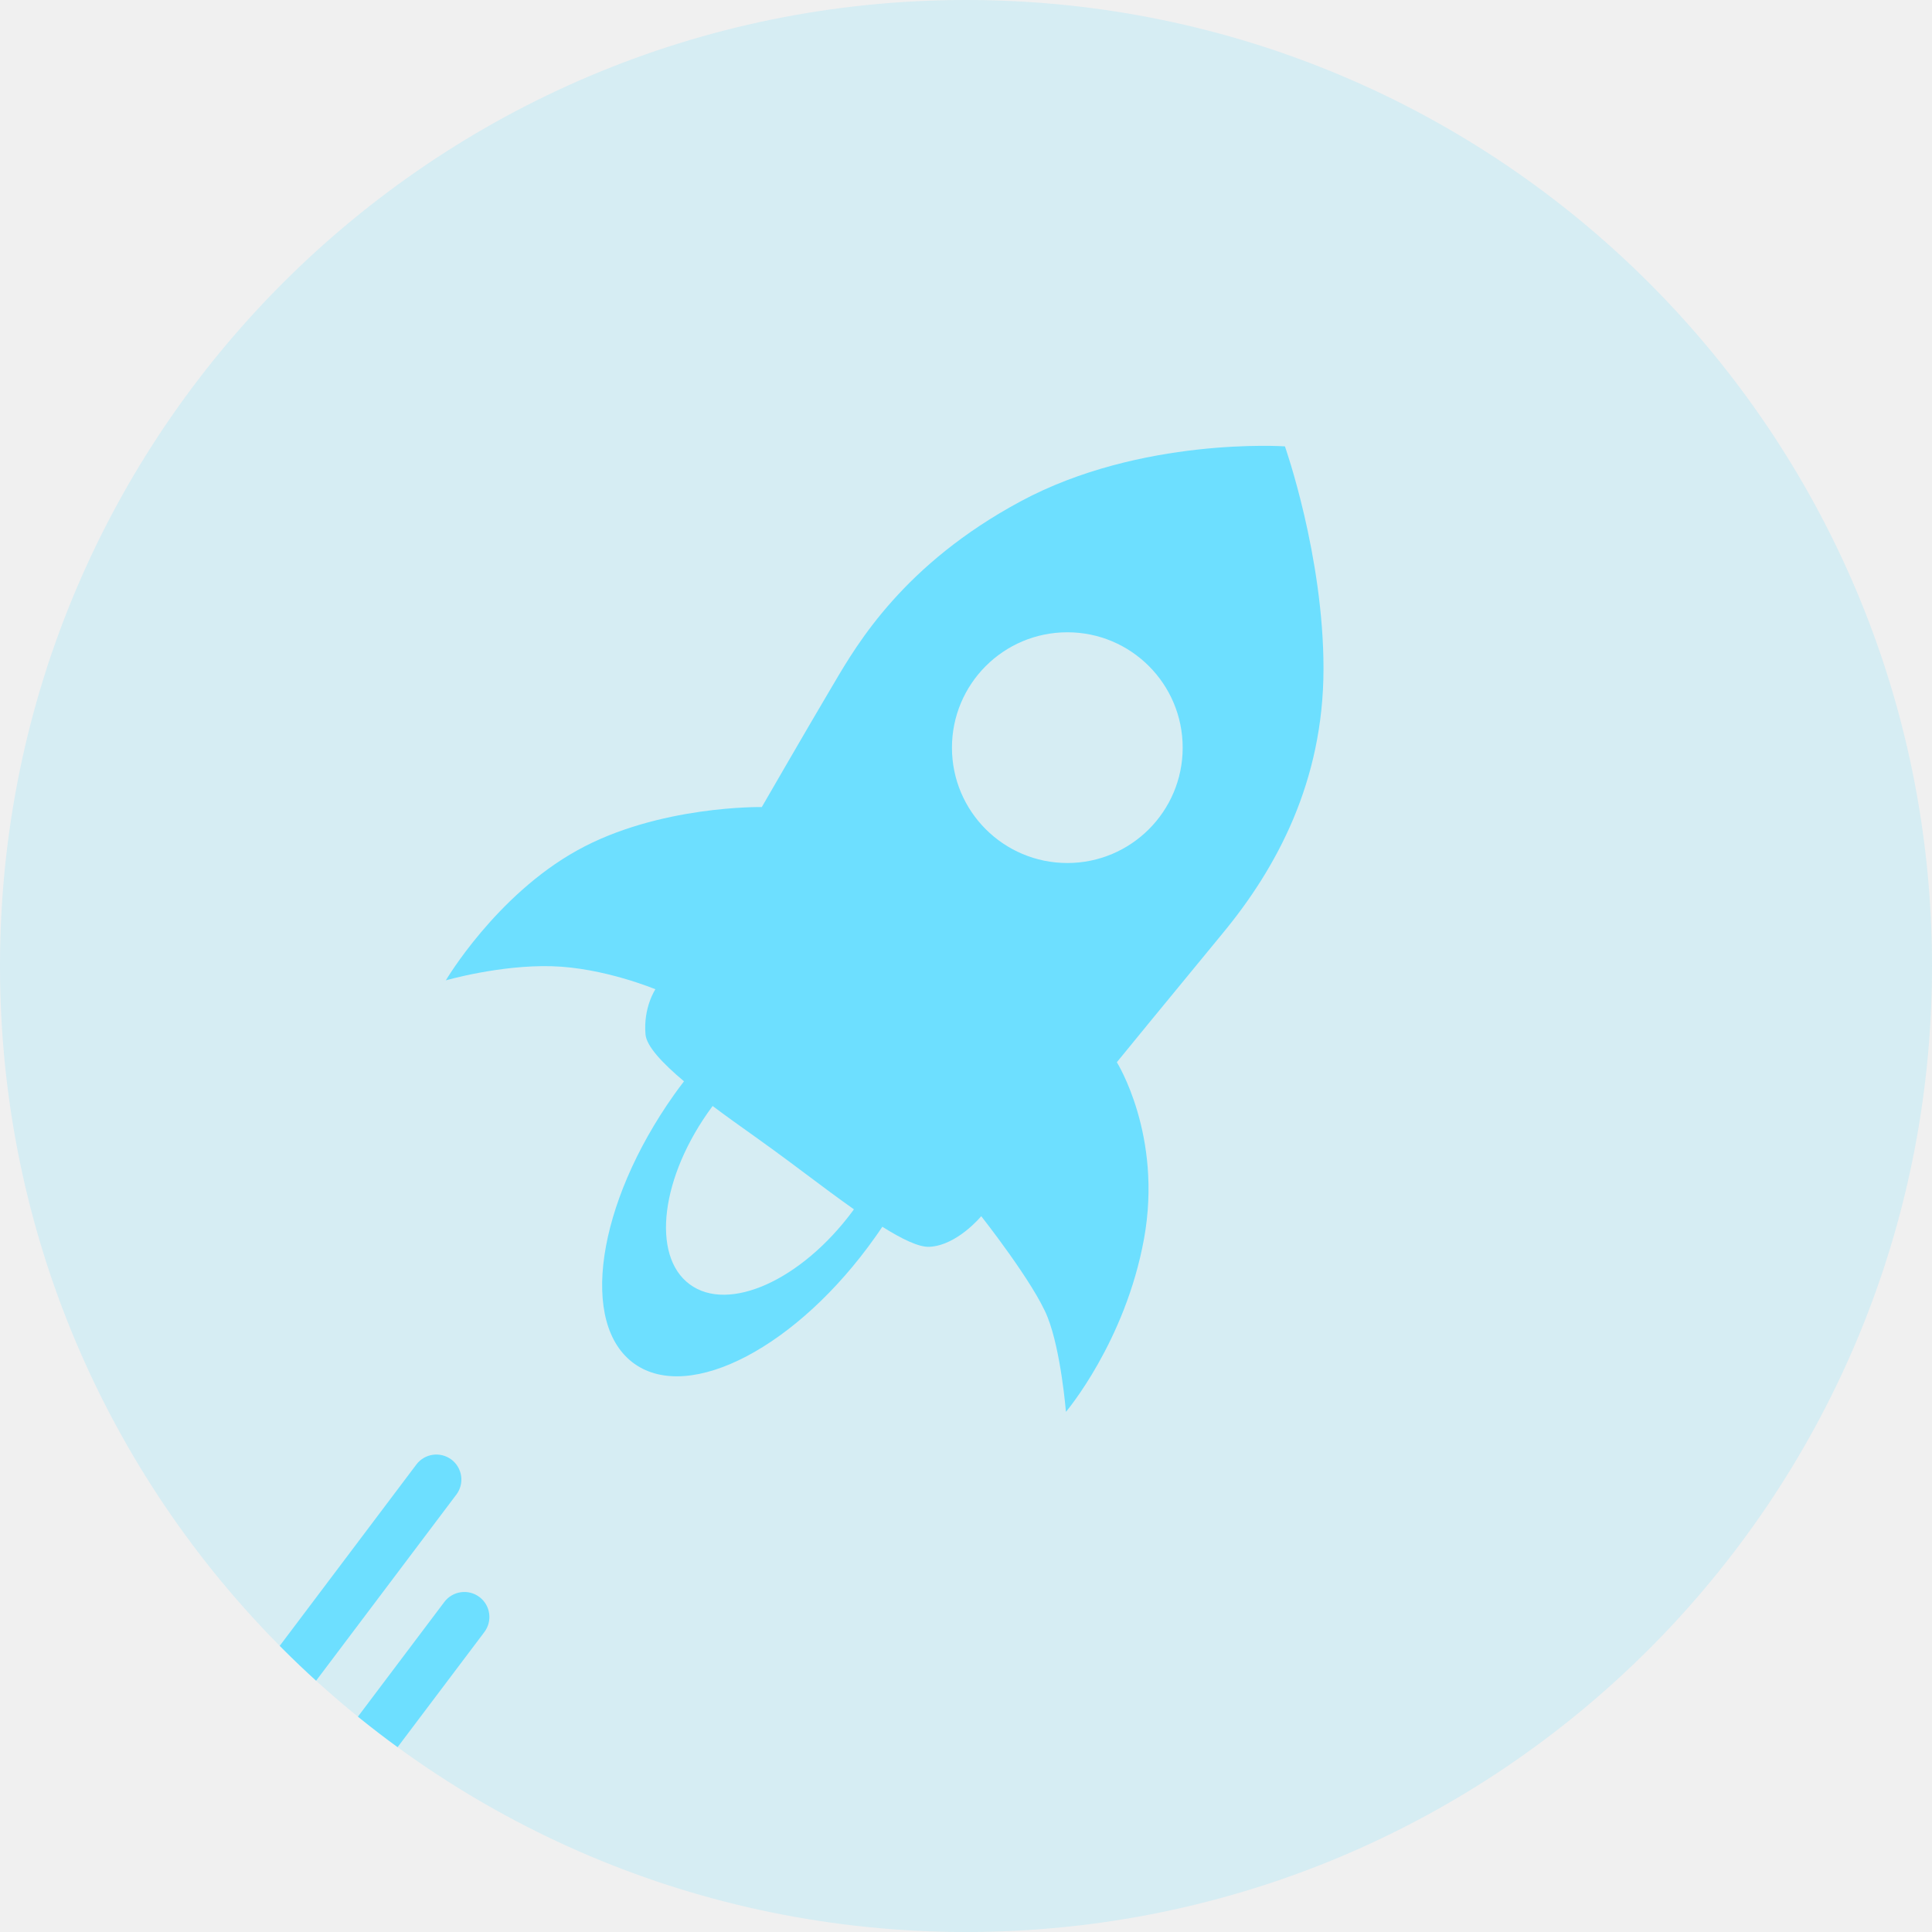
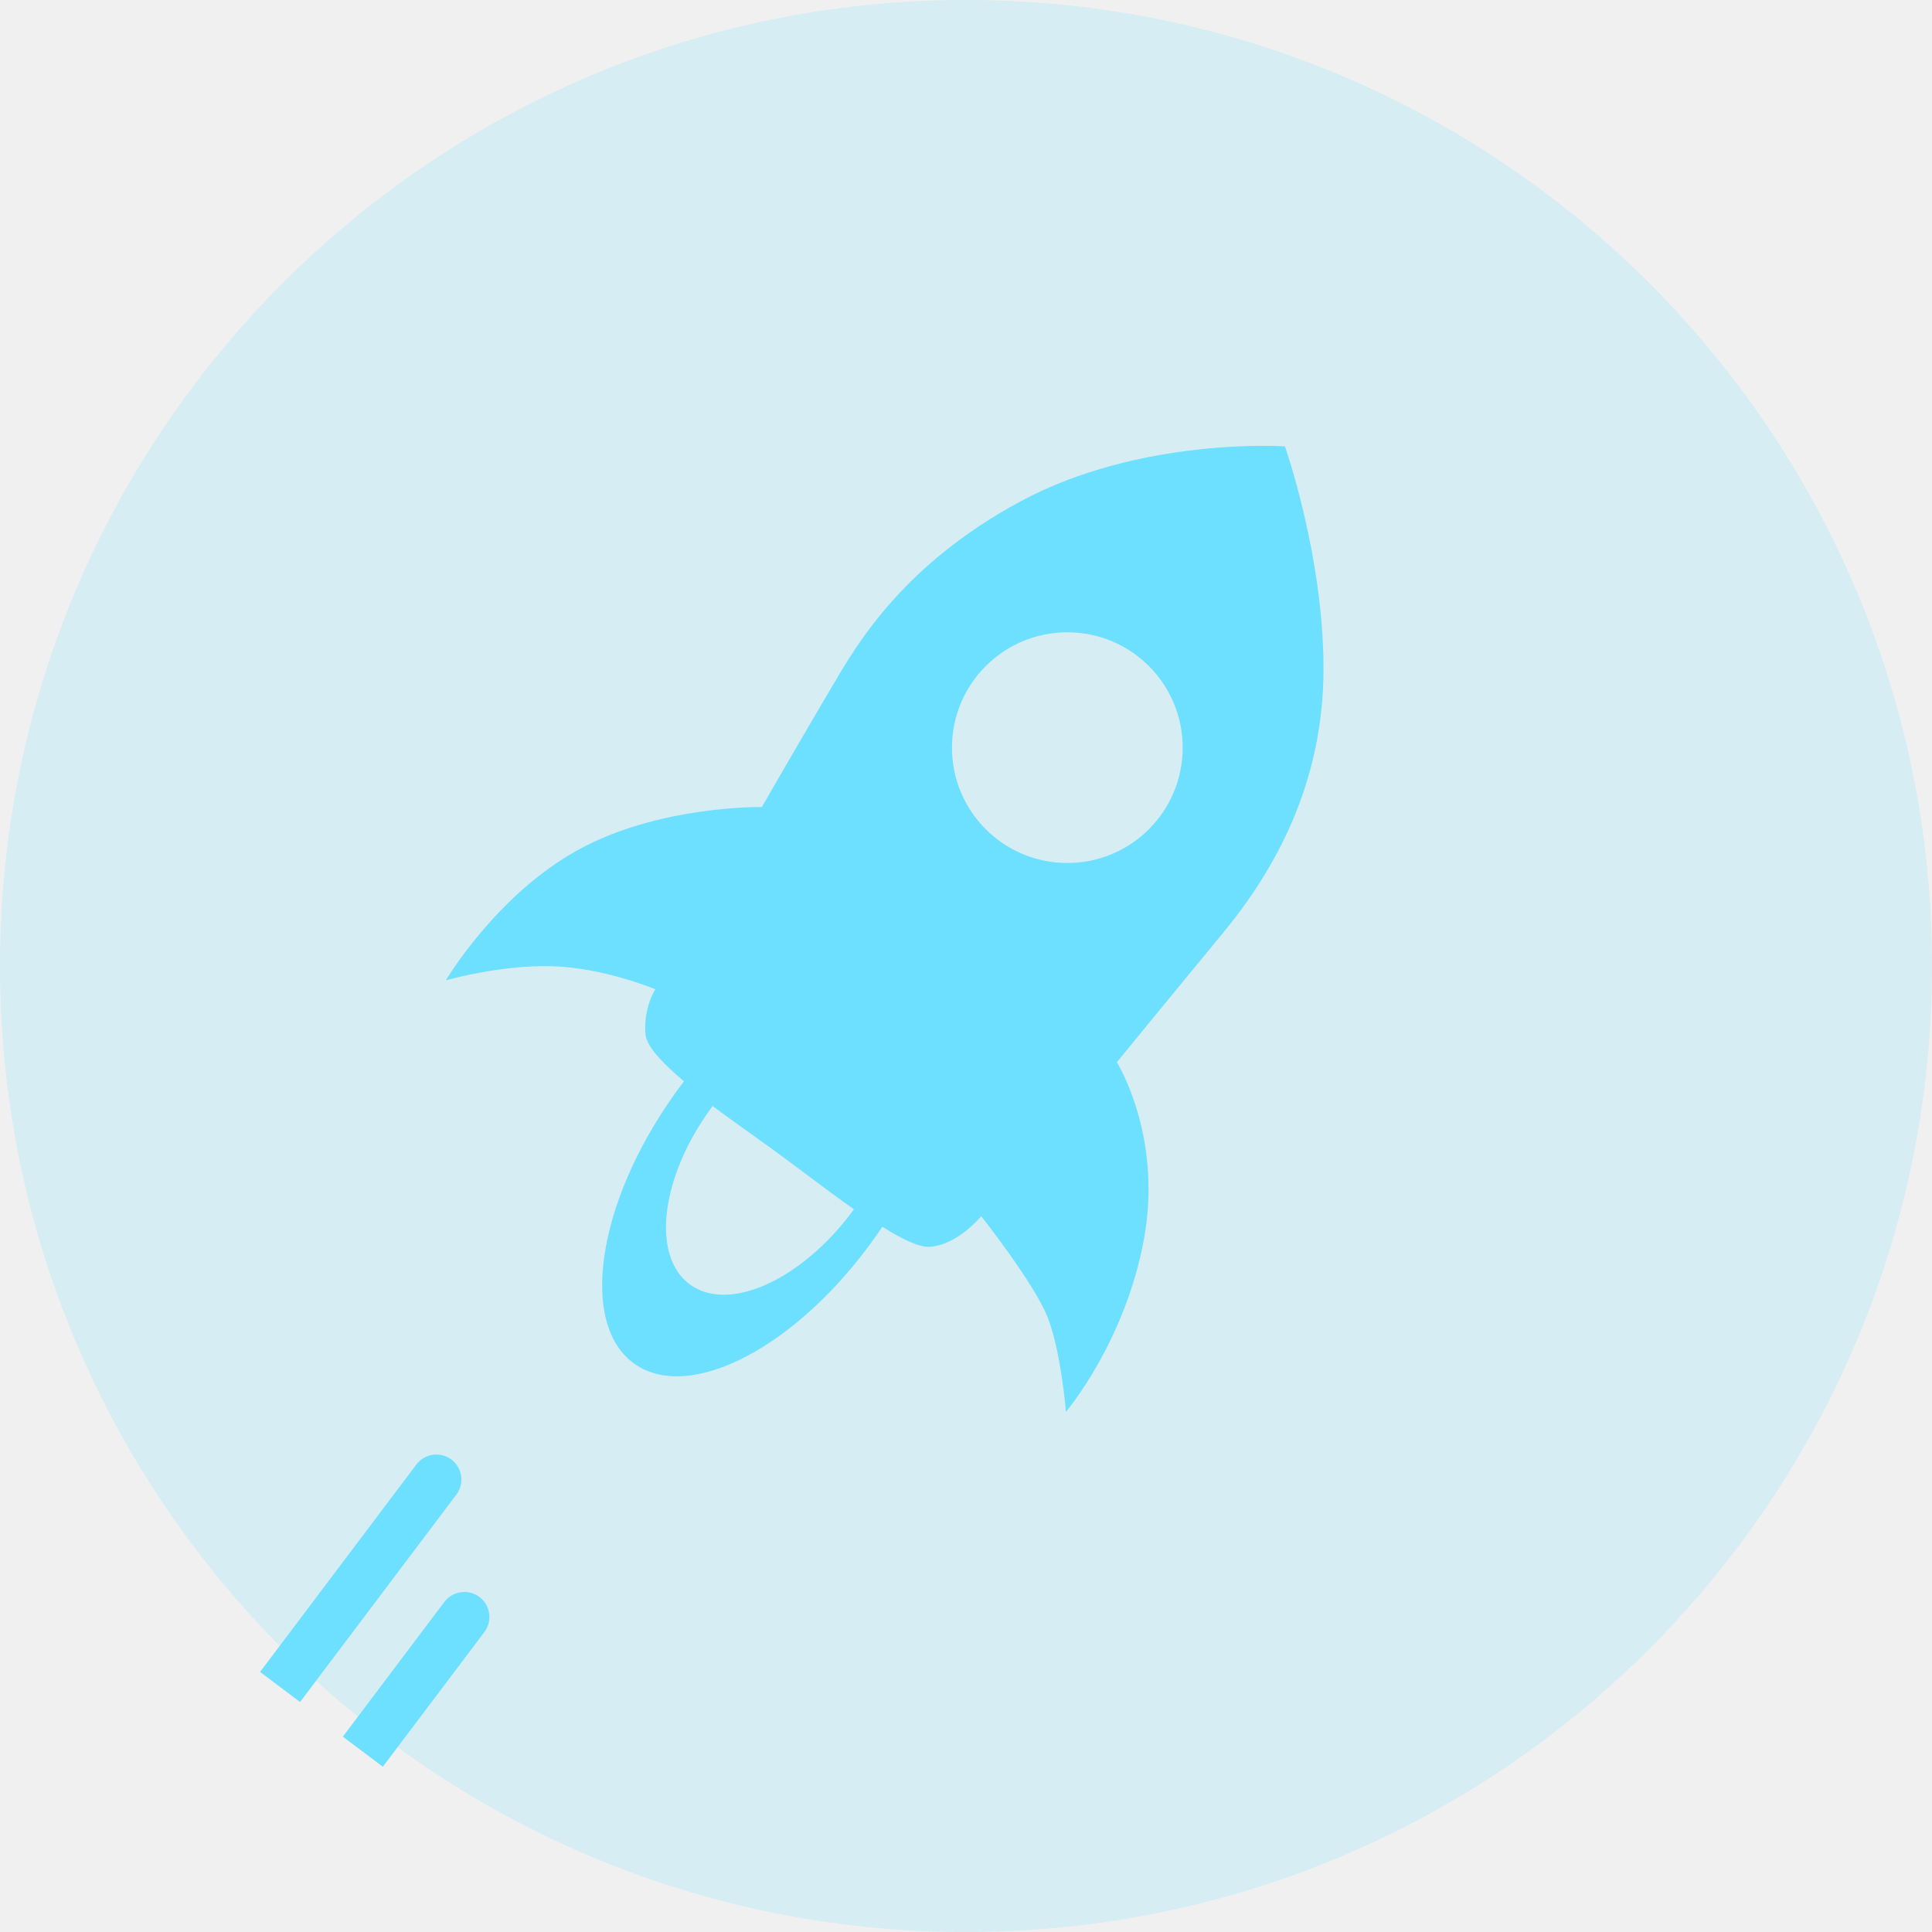
<svg xmlns="http://www.w3.org/2000/svg" width="26" height="26" viewBox="0 0 26 26" fill="none">
  <path opacity="0.2" d="M13 26C20.18 26 26 20.18 26 13C26 5.82 20.18 0 13 0C5.82 0 0 5.82 0 13C0 20.18 5.82 26 13 26Z" fill="#6DDFFF" />
-   <mask id="mask0_1_110" style="mask-type:luminance" maskUnits="userSpaceOnUse" x="0" y="0" width="26" height="26">
-     <path d="M13 26C20.18 26 26 20.18 26 13C26 5.82 20.18 0 13 0C5.82 0 0 5.82 0 13C0 20.18 5.82 26 13 26Z" fill="white" />
-   </mask>
-   <g mask="url(#mask0_1_110)">
+   <g>
    <path fill-rule="evenodd" clip-rule="evenodd" d="M16.455 12.559C15.733 13.434 15.03 14.295 15.03 14.295C15.03 14.295 15.648 15.279 15.396 16.669C15.144 18.059 14.345 19 14.345 19C14.345 19 14.279 18.183 14.098 17.726C13.918 17.27 13.205 16.367 13.205 16.367C13.205 16.367 12.882 16.76 12.508 16.779C12.367 16.786 12.139 16.676 11.874 16.509C11.843 16.556 11.811 16.603 11.777 16.65C10.737 18.12 9.287 18.883 8.539 18.354C7.792 17.825 8.029 16.204 9.07 14.734C9.114 14.672 9.159 14.611 9.205 14.552C8.913 14.306 8.701 14.08 8.687 13.921C8.655 13.56 8.82 13.313 8.82 13.313C8.82 13.313 8.123 13.022 7.426 13.003C6.729 12.983 6 13.193 6 13.193C6 13.193 6.672 12.052 7.768 11.444C8.864 10.835 10.252 10.861 10.252 10.861C10.252 10.861 10.885 9.765 11.19 9.251L11.225 9.192C11.54 8.656 12.168 7.591 13.731 6.749C15.353 5.874 17.292 6.007 17.292 6.007C17.292 6.007 17.811 7.477 17.811 8.998C17.811 10.519 17.178 11.685 16.455 12.559ZM14.364 8.509C13.506 8.509 12.811 9.204 12.811 10.062C12.811 10.919 13.506 11.614 14.364 11.614C15.221 11.614 15.916 10.919 15.916 10.062C15.916 9.204 15.221 8.509 14.364 8.509ZM9.282 17.284C8.758 16.898 8.893 15.828 9.582 14.895C9.583 14.893 9.585 14.891 9.586 14.89C9.588 14.888 9.589 14.886 9.59 14.884C9.777 15.024 9.972 15.163 10.155 15.293C10.244 15.357 10.331 15.419 10.413 15.479C10.545 15.575 10.688 15.682 10.835 15.792C11.051 15.954 11.277 16.123 11.491 16.274C11.489 16.277 11.487 16.28 11.485 16.284C11.482 16.287 11.48 16.291 11.477 16.295C10.787 17.228 9.805 17.671 9.282 17.284Z" fill="#6DDFFF" />
    <path fill-rule="evenodd" clip-rule="evenodd" d="M3.5 22.5L5.603 19.709C5.715 19.56 5.926 19.531 6.075 19.642C6.224 19.755 6.253 19.966 6.141 20.114L4.038 22.905L3.5 22.5Z" fill="#6DDFFF" />
    <path fill-rule="evenodd" clip-rule="evenodd" d="M4.614 23.371L5.98 21.558C6.092 21.41 6.303 21.38 6.452 21.492C6.601 21.604 6.63 21.815 6.518 21.964L5.152 23.776L4.614 23.371Z" fill="#6DDFFF" />
  </g>
</svg>
